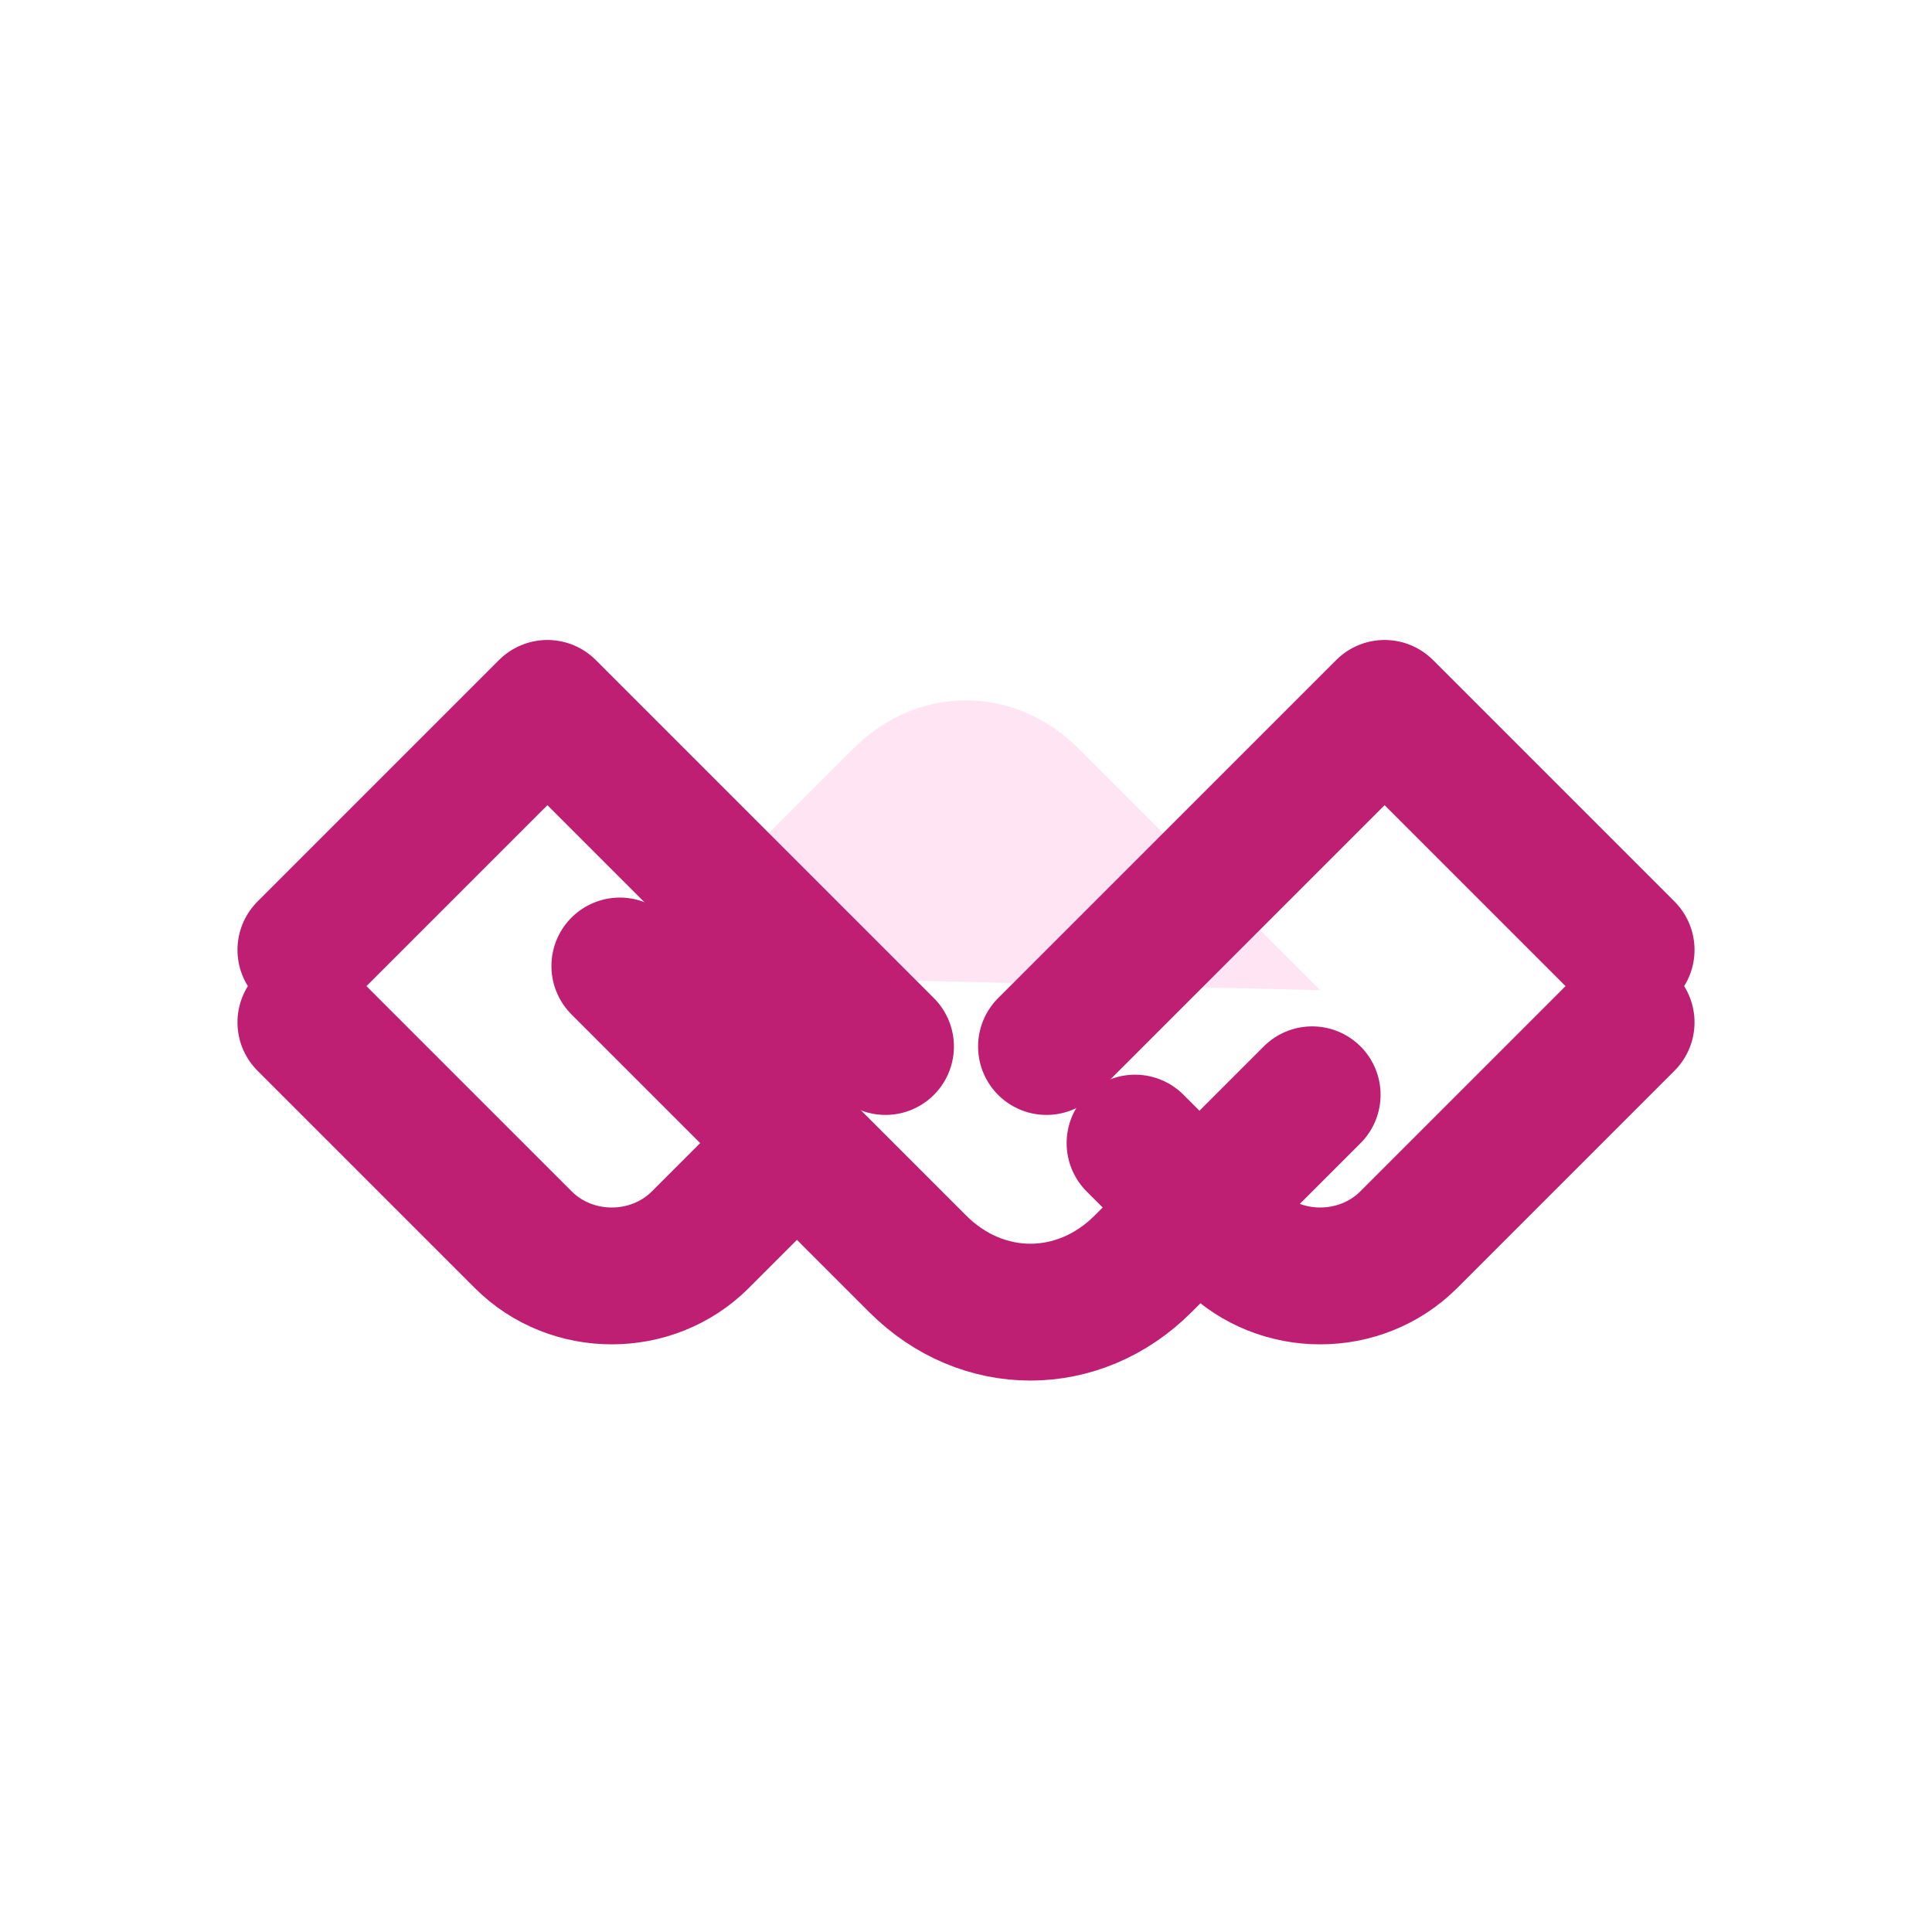
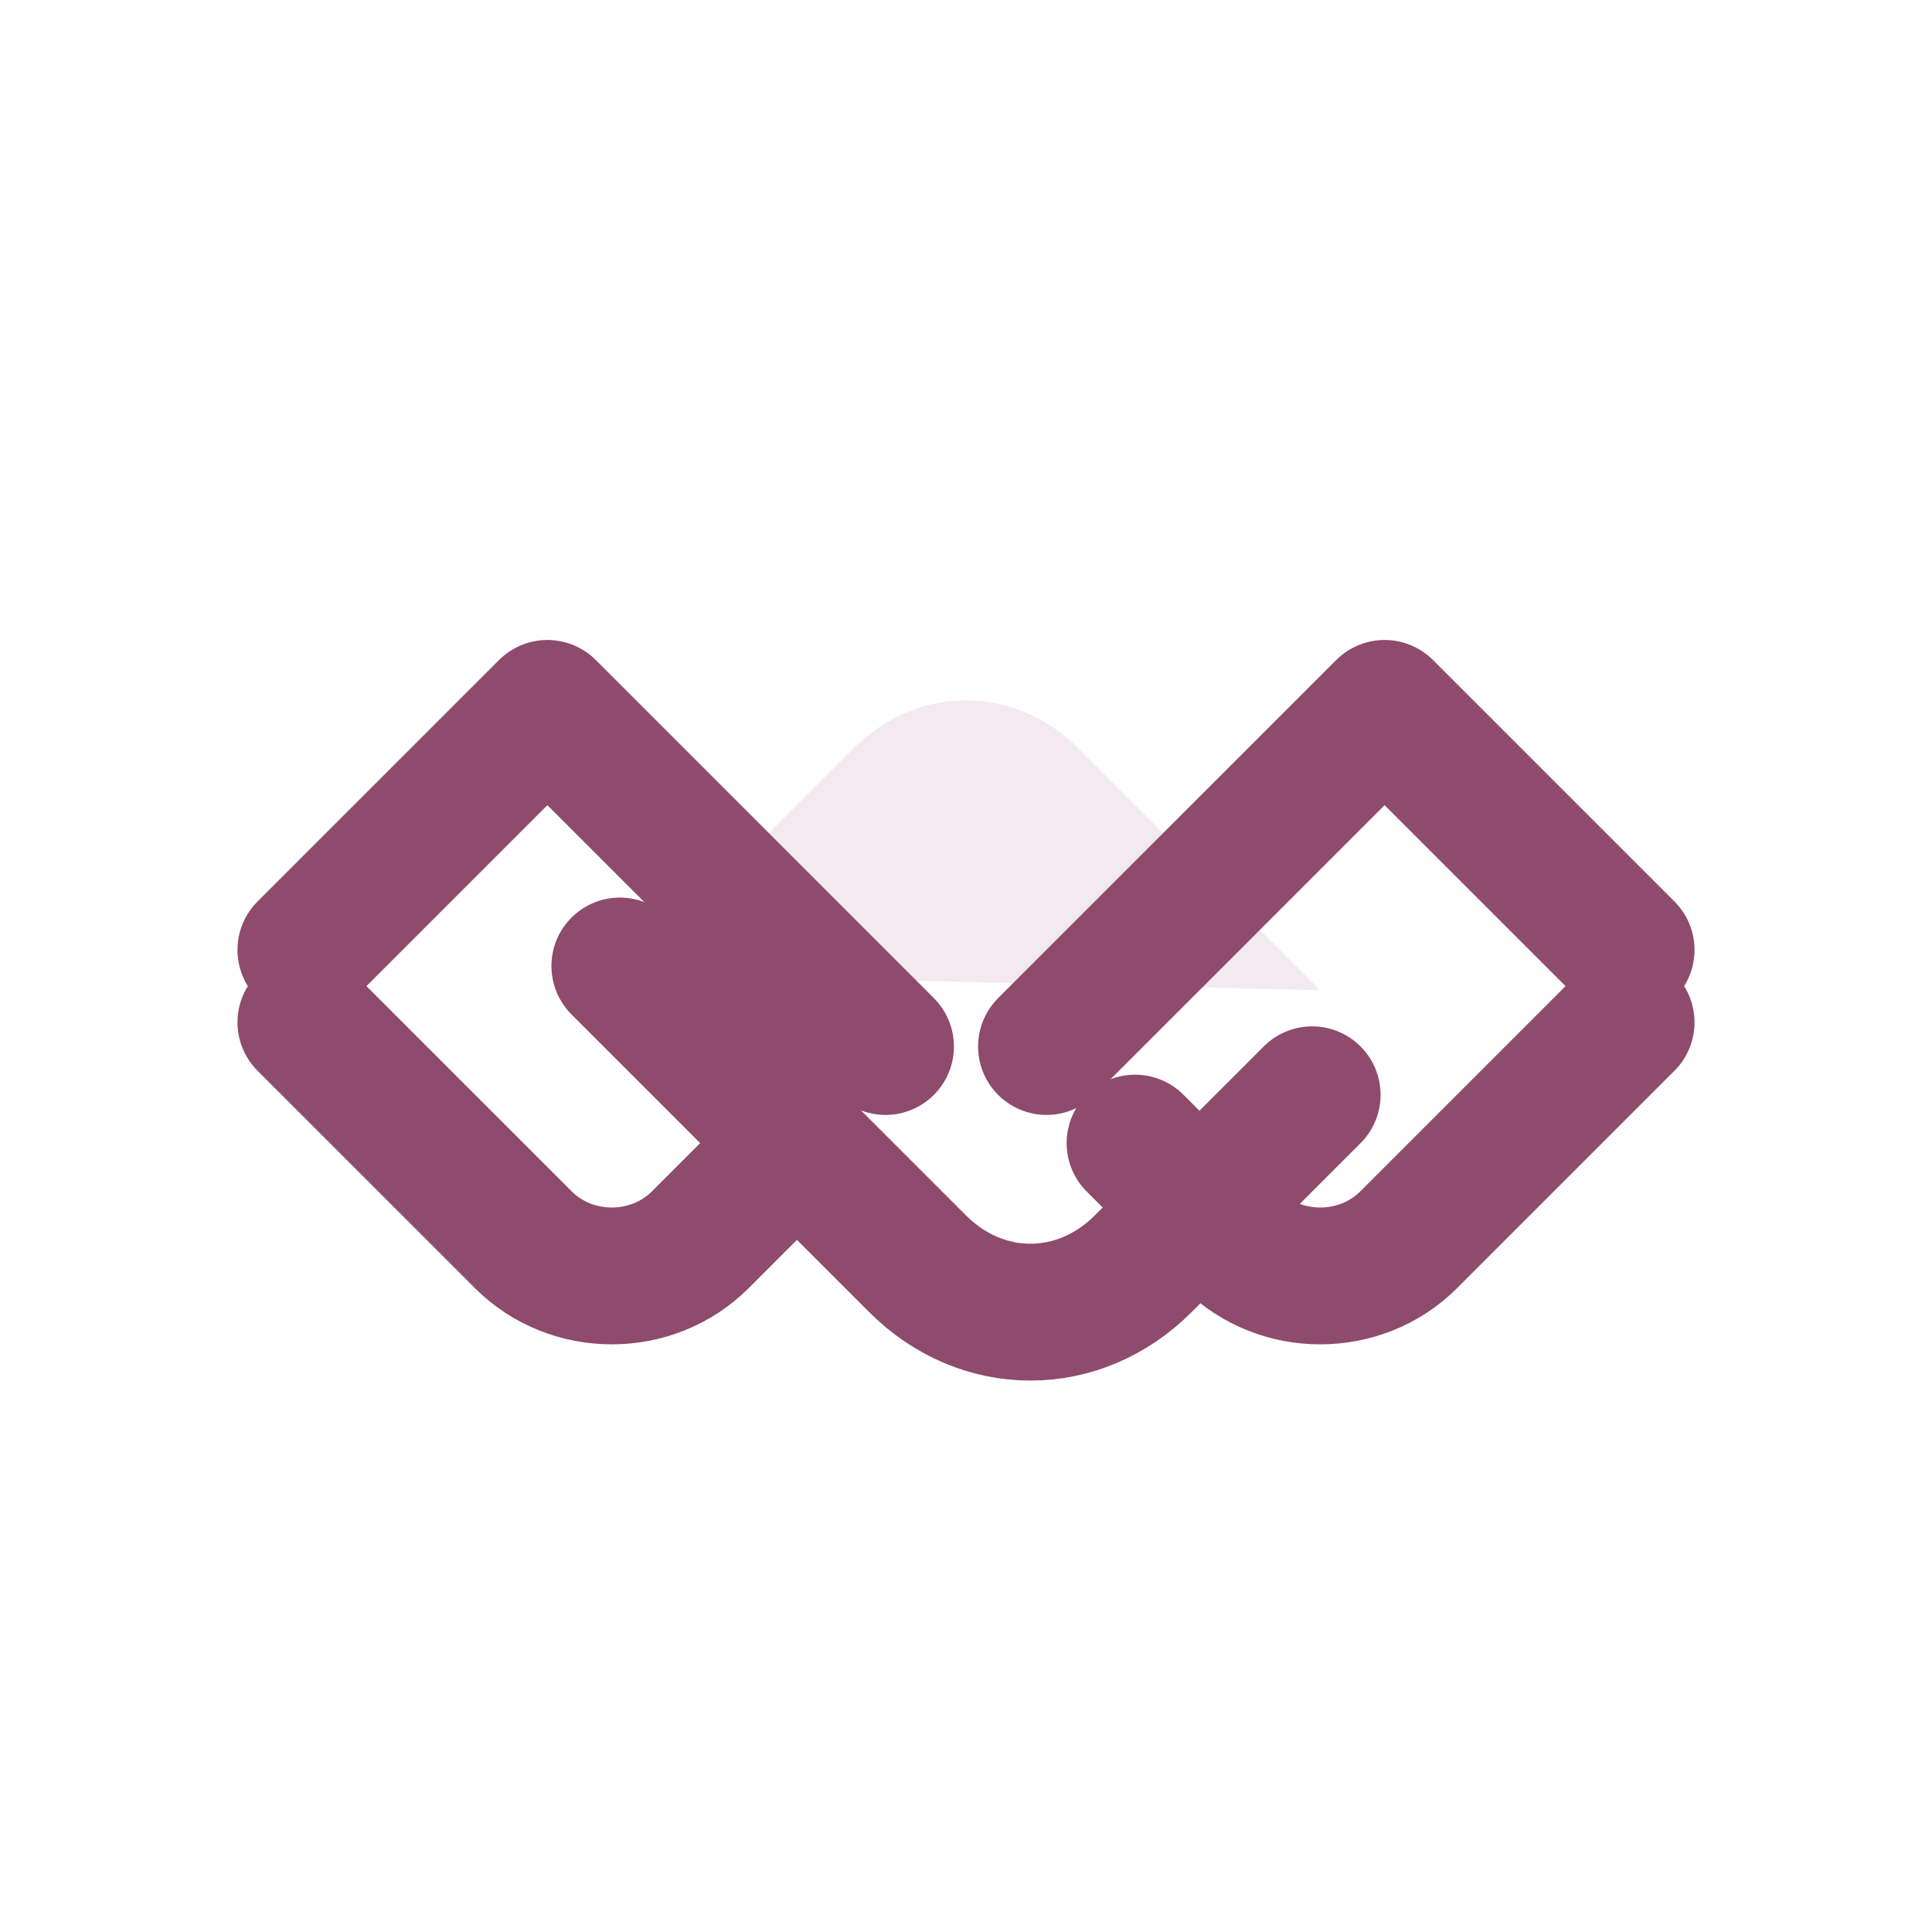
<svg xmlns="http://www.w3.org/2000/svg" viewBox="0 0 24 24" fill="none" aria-hidden="true">
-   <path d="M7.8 12.1l2.8-2.8c.8-.8 2-.8 2.8 0l3 3" fill="#ffe5f3" />
-   <path d="M3.8 11.8l3-3 4.2 4.2M20.2 11.8l-3-3-4.2 4.2" stroke="#bf1f72" stroke-width="1.7" stroke-linecap="round" stroke-linejoin="round" />
-   <path d="M7.7 12l3.7 3.7c.8.8 2 .8 2.8 0l2.1-2.1M9.9 14.2l-1.2 1.2c-.6.6-1.6.6-2.2 0l-2.7-2.7M14.1 14.2l1.2 1.2c.6.6 1.6.6 2.2 0l2.7-2.7" stroke="#bf1f72" stroke-width="1.7" stroke-linecap="round" stroke-linejoin="round" />
+   <path d="M7.8 12.1l2.8-2.8c.8-.8 2-.8 2.8 0l3 3" fill="#f3e9ee" />
+   <path d="M3.8 11.8l3-3 4.2 4.2M20.2 11.8l-3-3-4.2 4.2" stroke="#8e4b6d" stroke-width="1.7" stroke-linecap="round" stroke-linejoin="round" />
+   <path d="M7.7 12l3.7 3.7c.8.8 2 .8 2.8 0l2.1-2.1M9.9 14.2l-1.2 1.2c-.6.6-1.6.6-2.2 0l-2.7-2.7M14.1 14.2l1.2 1.2c.6.6 1.6.6 2.2 0l2.7-2.7" stroke="#8e4b6d" stroke-width="1.7" stroke-linecap="round" stroke-linejoin="round" />
</svg>
